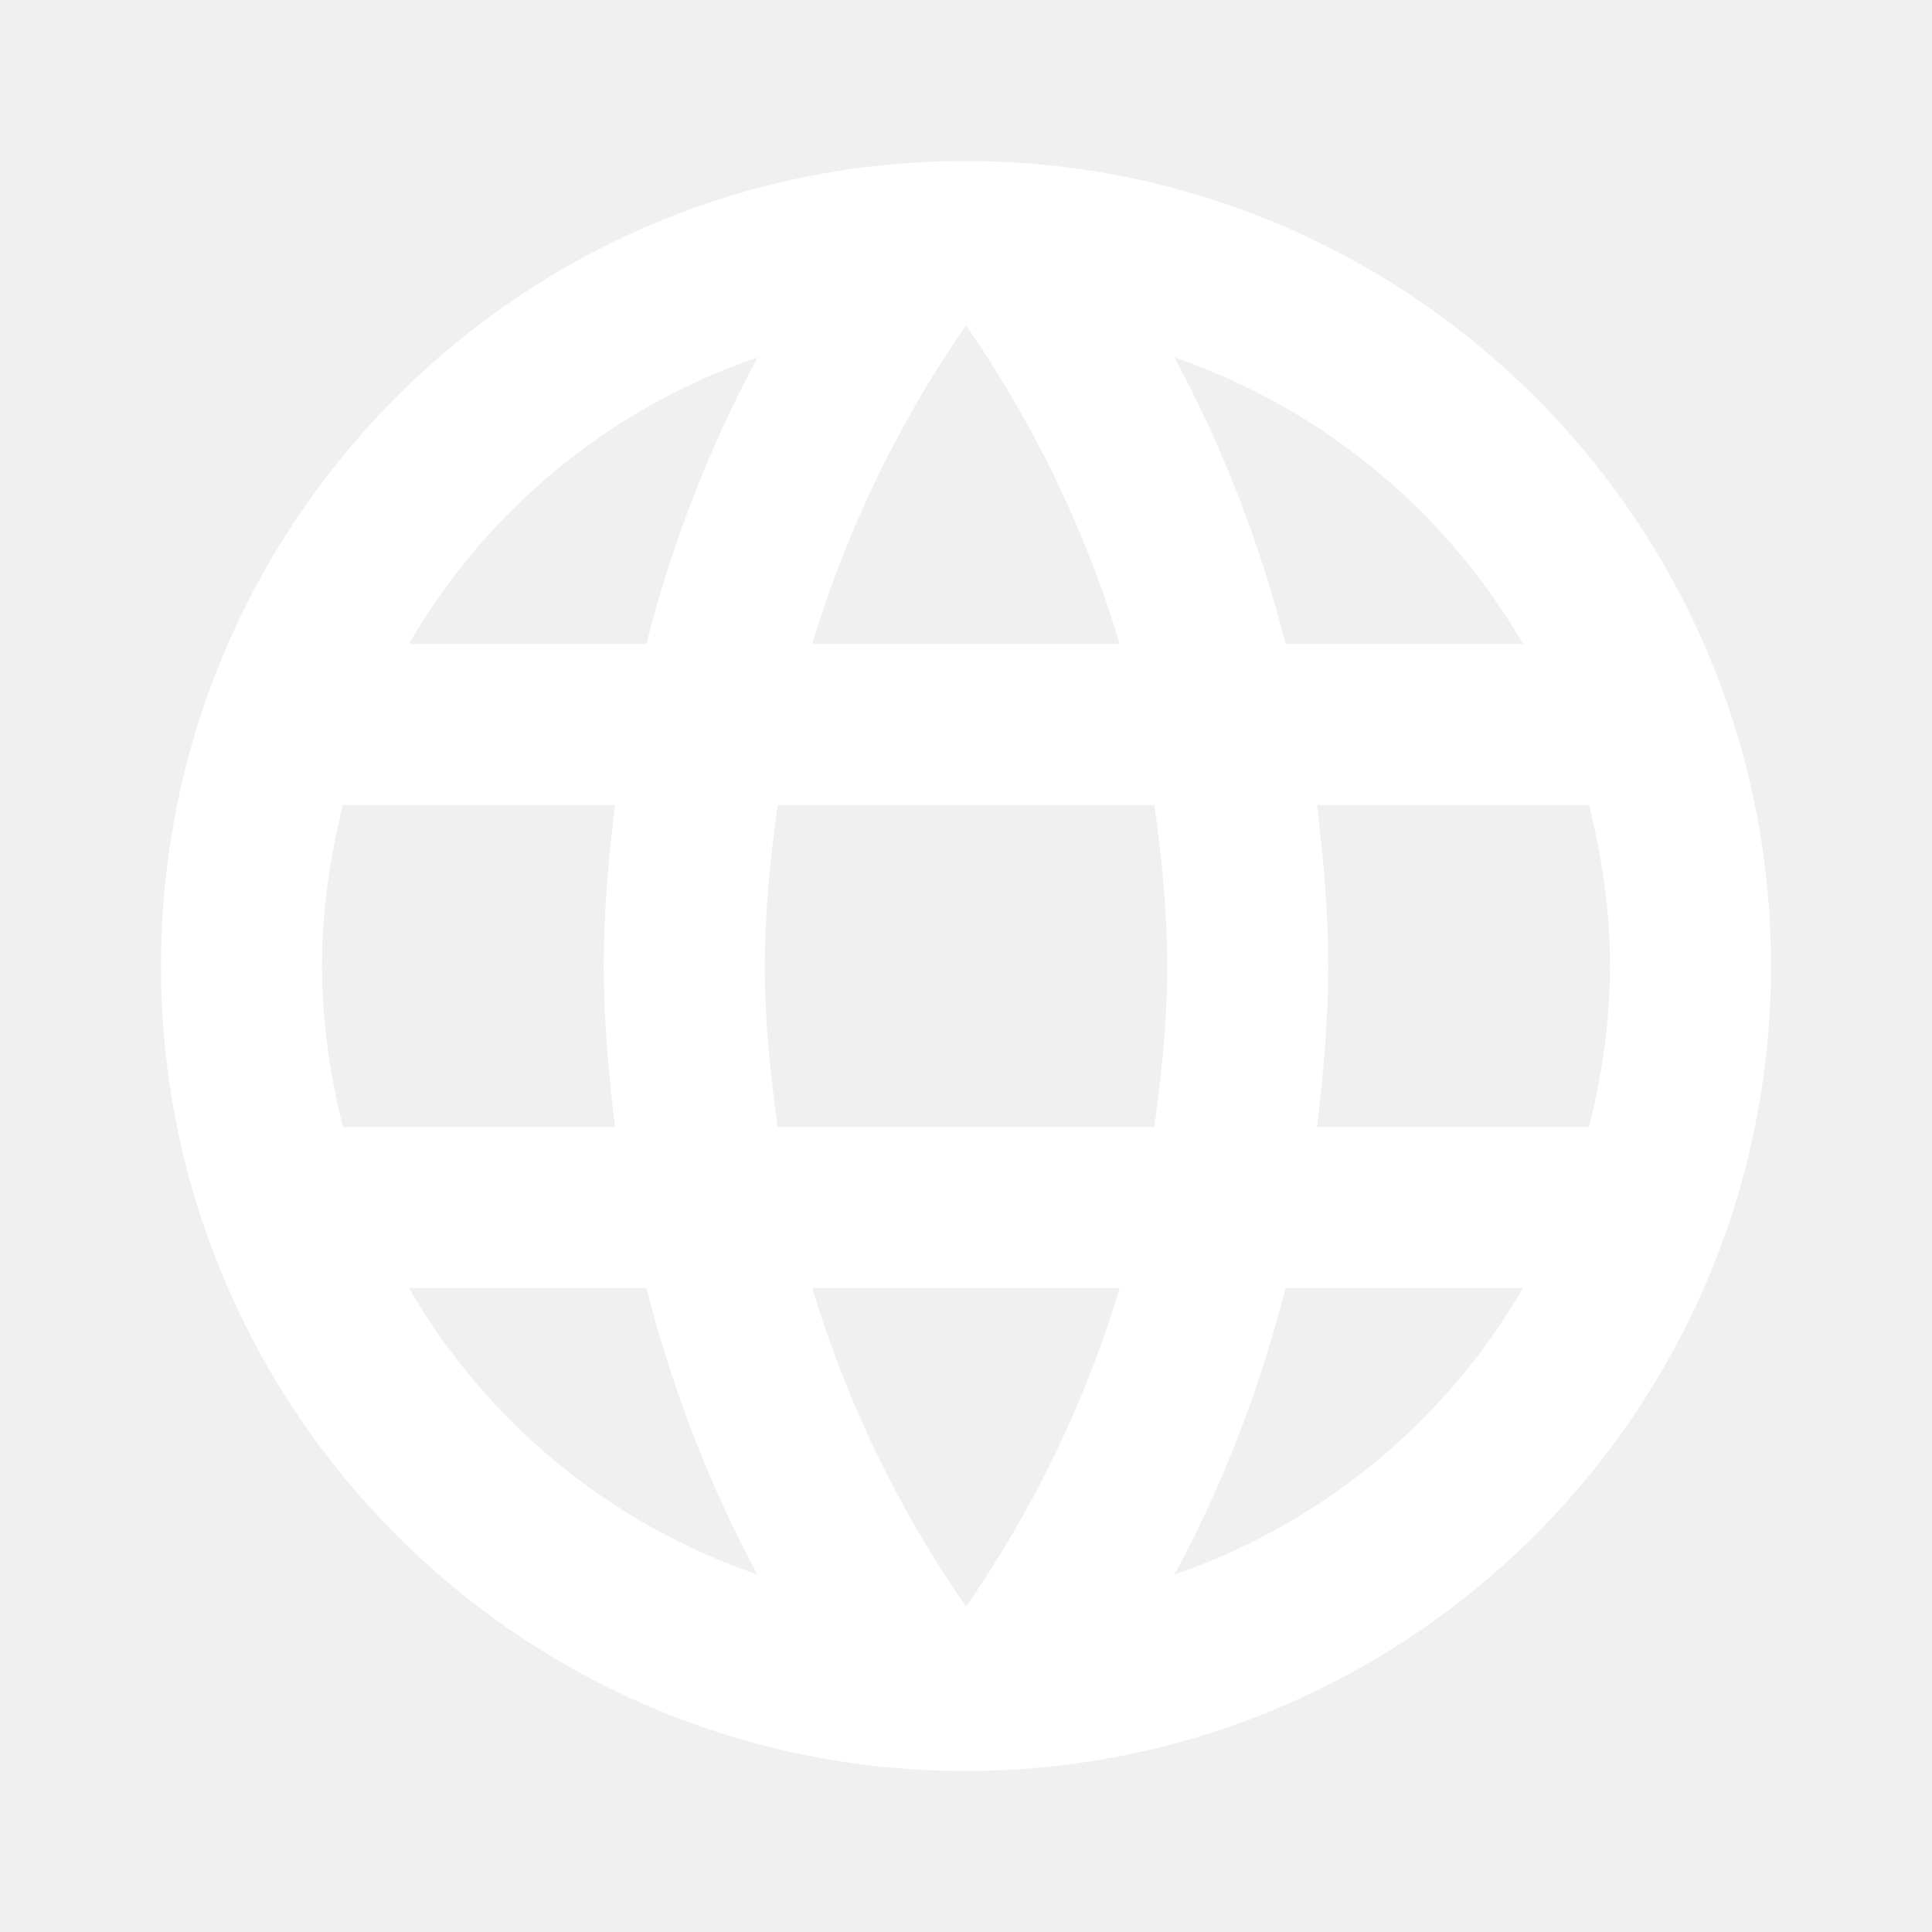
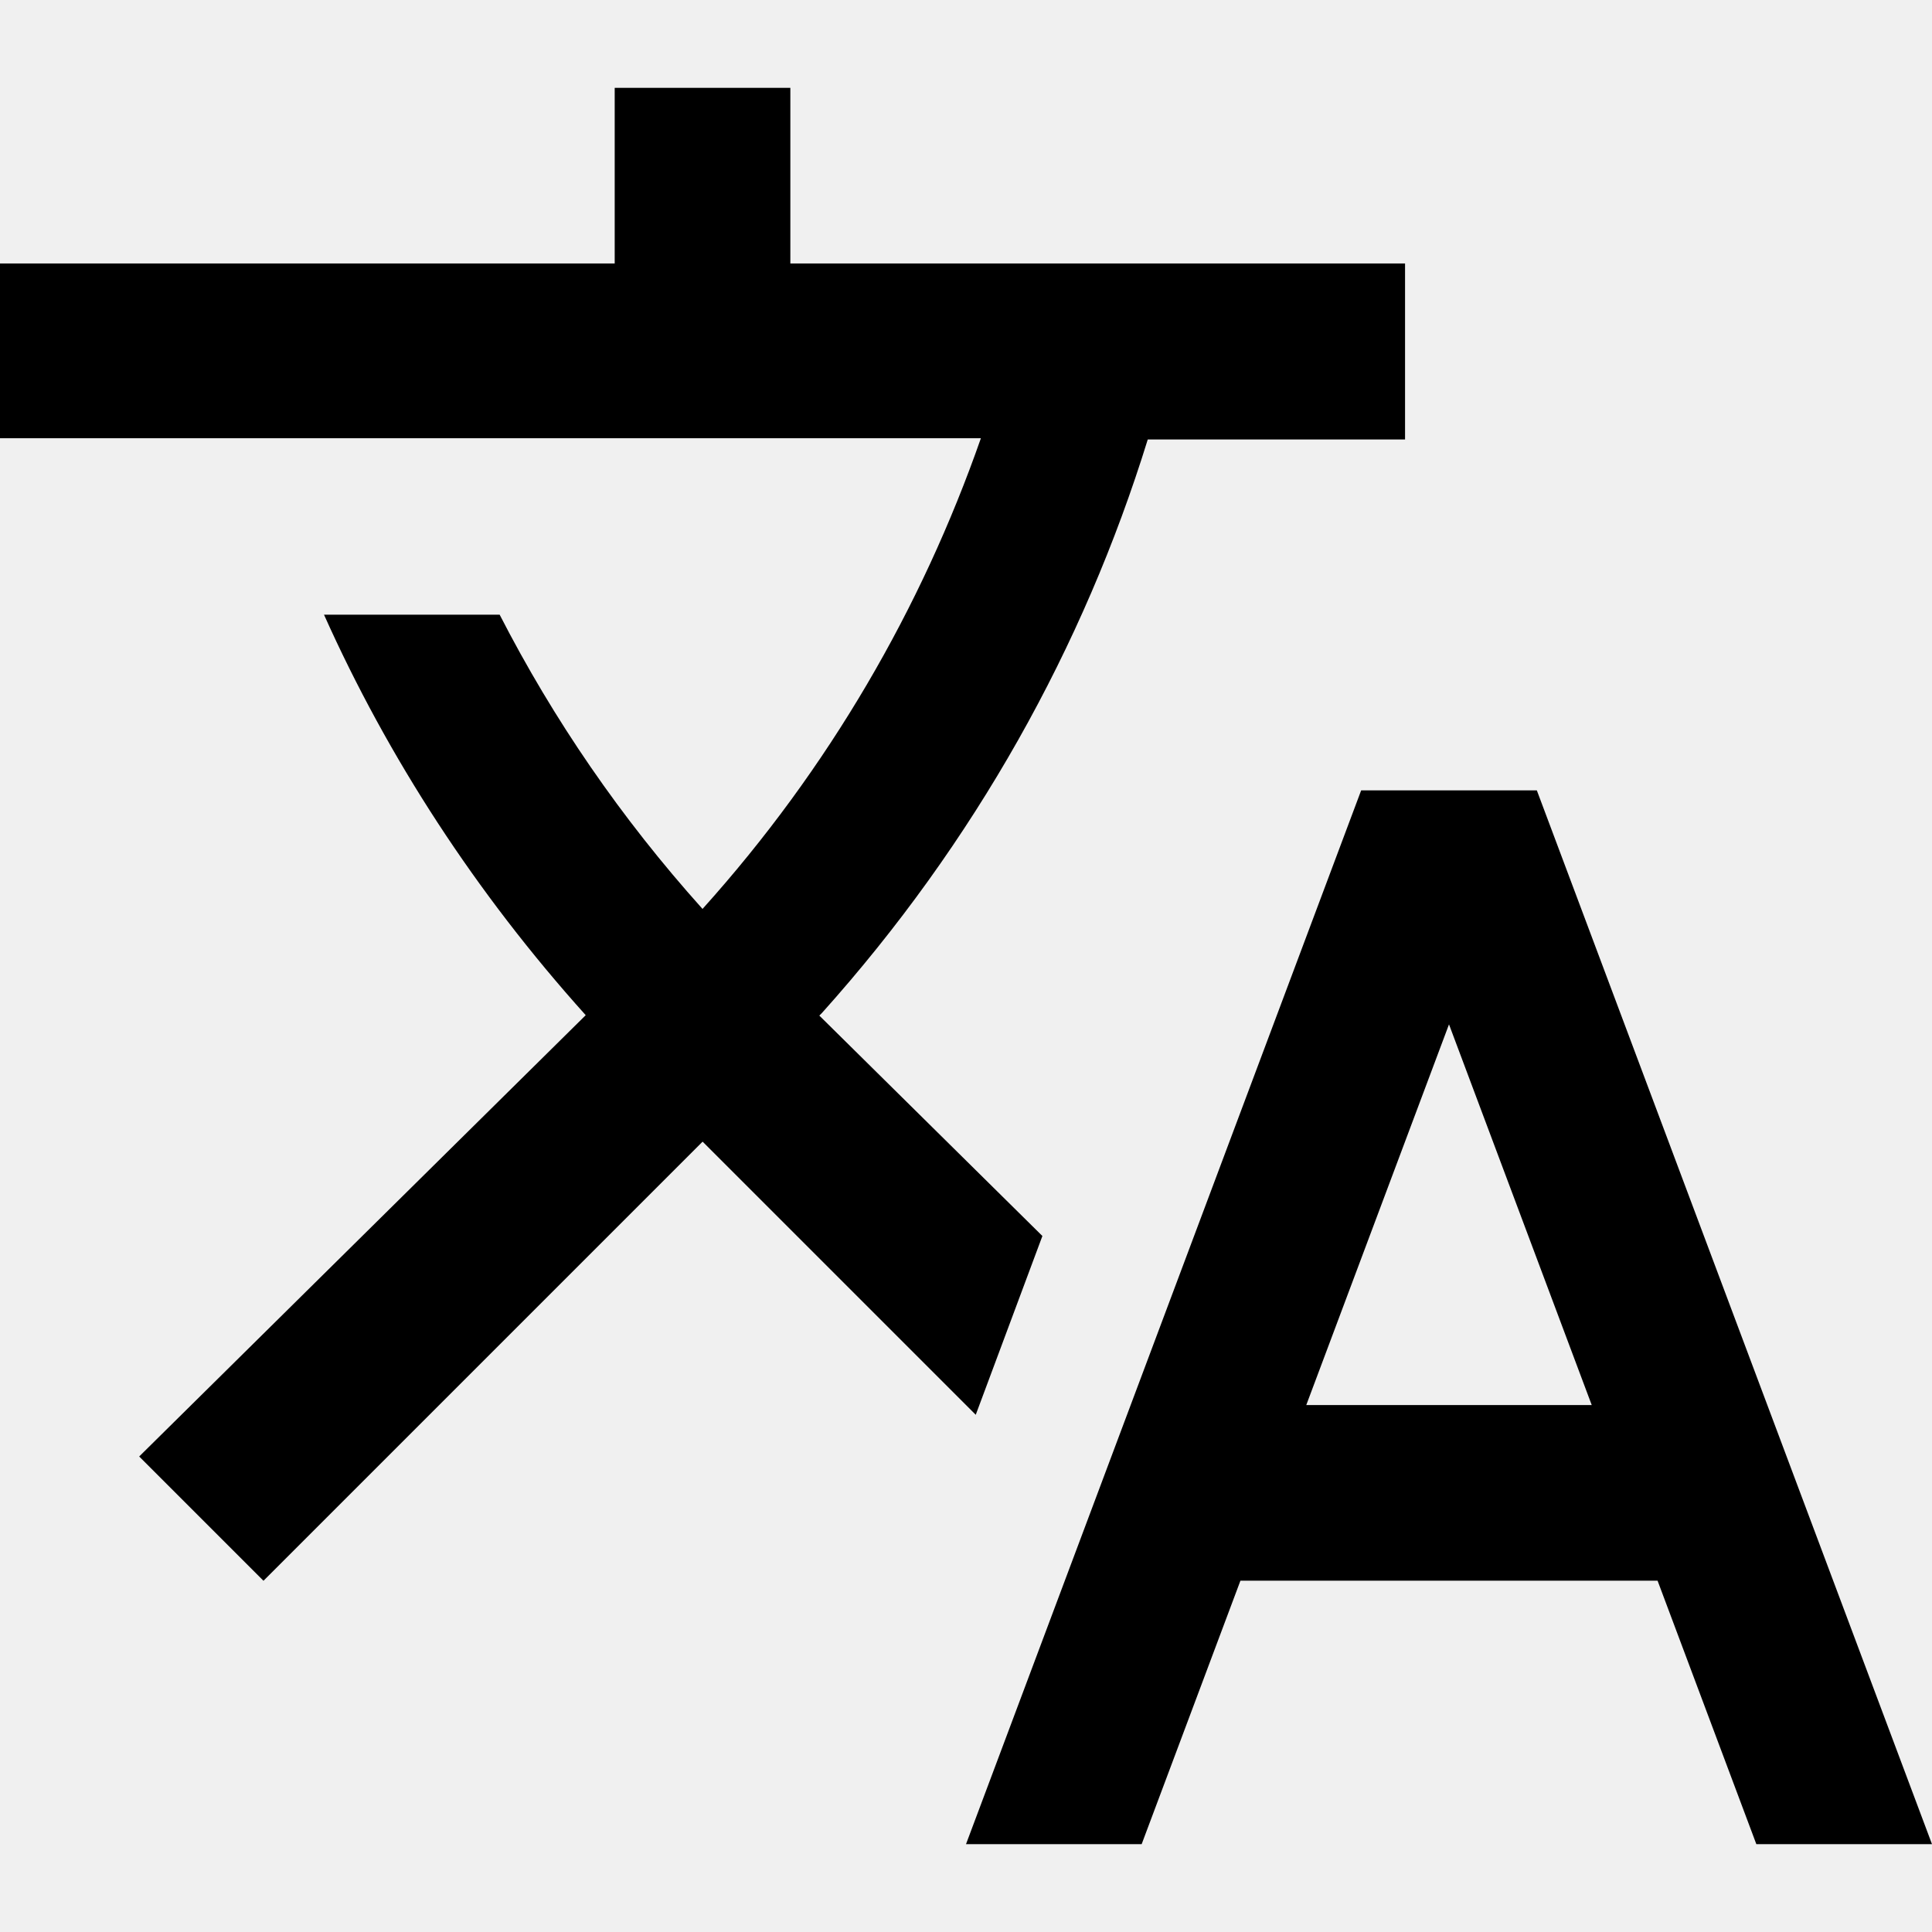
- <svg xmlns="http://www.w3.org/2000/svg" fill="#FFF" height="24" width="24">
-   <path d="M0 0h24v24H0z" fill="none" />
-   <path d="M11.99 2C6.47 2 2 6.48 2 12s4.47 10 9.99 10C17.52 22 22 17.52 22 12S17.52 2 11.99 2zm6.93 6h-2.95a15.65 15.65 0 0 0-1.38-3.56A8.03 8.03 0 0 1 18.92 8zM12 4.04c.83 1.2 1.48 2.53 1.91 3.96h-3.82c.43-1.43 1.08-2.76 1.91-3.96zM4.26 14C4.1 13.36 4 12.69 4 12s.1-1.36.26-2h3.38c-.08.66-.14 1.32-.14 2 0 .68.06 1.34.14 2H4.26zm.82 2h2.95c.32 1.25.78 2.45 1.38 3.56A7.987 7.987 0 0 1 5.08 16zm2.95-8H5.08a7.987 7.987 0 0 1 4.33-3.56A15.65 15.65 0 0 0 8.03 8zM12 19.96c-.83-1.2-1.48-2.53-1.91-3.96h3.82c-.43 1.43-1.08 2.76-1.91 3.96zM14.34 14H9.66c-.09-.66-.16-1.32-.16-2 0-.68.07-1.35.16-2h4.68c.09.65.16 1.32.16 2 0 .68-.07 1.34-.16 2zm.25 5.56c.6-1.11 1.06-2.31 1.38-3.56h2.95a8.03 8.03 0 0 1-4.33 3.56zM16.36 14c.08-.66.14-1.32.14-2 0-.68-.06-1.34-.14-2h3.38c.16.64.26 1.31.26 2s-.1 1.36-.26 2h-3.38z" />
+ <svg xmlns="http://www.w3.org/2000/svg" width="24" height="24" viewBox="0 0 24 24">
+   <path fill="black" d="m 12.949,15.354 v 0 l -2.771,-2.738 0.033,-0.033 c 1.898,-2.116 3.251,-4.549 4.047,-7.124 h 3.196 V 3.273 H 9.818 V 1.091 H 7.636 V 3.273 H 0 V 5.444 H 12.185 C 11.449,7.549 10.298,9.545 8.727,11.291 7.713,10.162 6.873,8.934 6.207,7.636 H 4.025 c 0.796,1.778 1.887,3.458 3.251,4.975 l -5.547,5.482 1.544,1.544 5.455,-5.455 3.393,3.393 z" />
+   <path fill="black" d="M 19.091,9.818 H 16.909 L 12,22.909 h 2.182 l 1.227,-3.273 H 20.591 L 21.818,22.909 H 24 Z m -2.864,7.636 1.773,-4.729 1.773,4.729 z" />
</svg>
